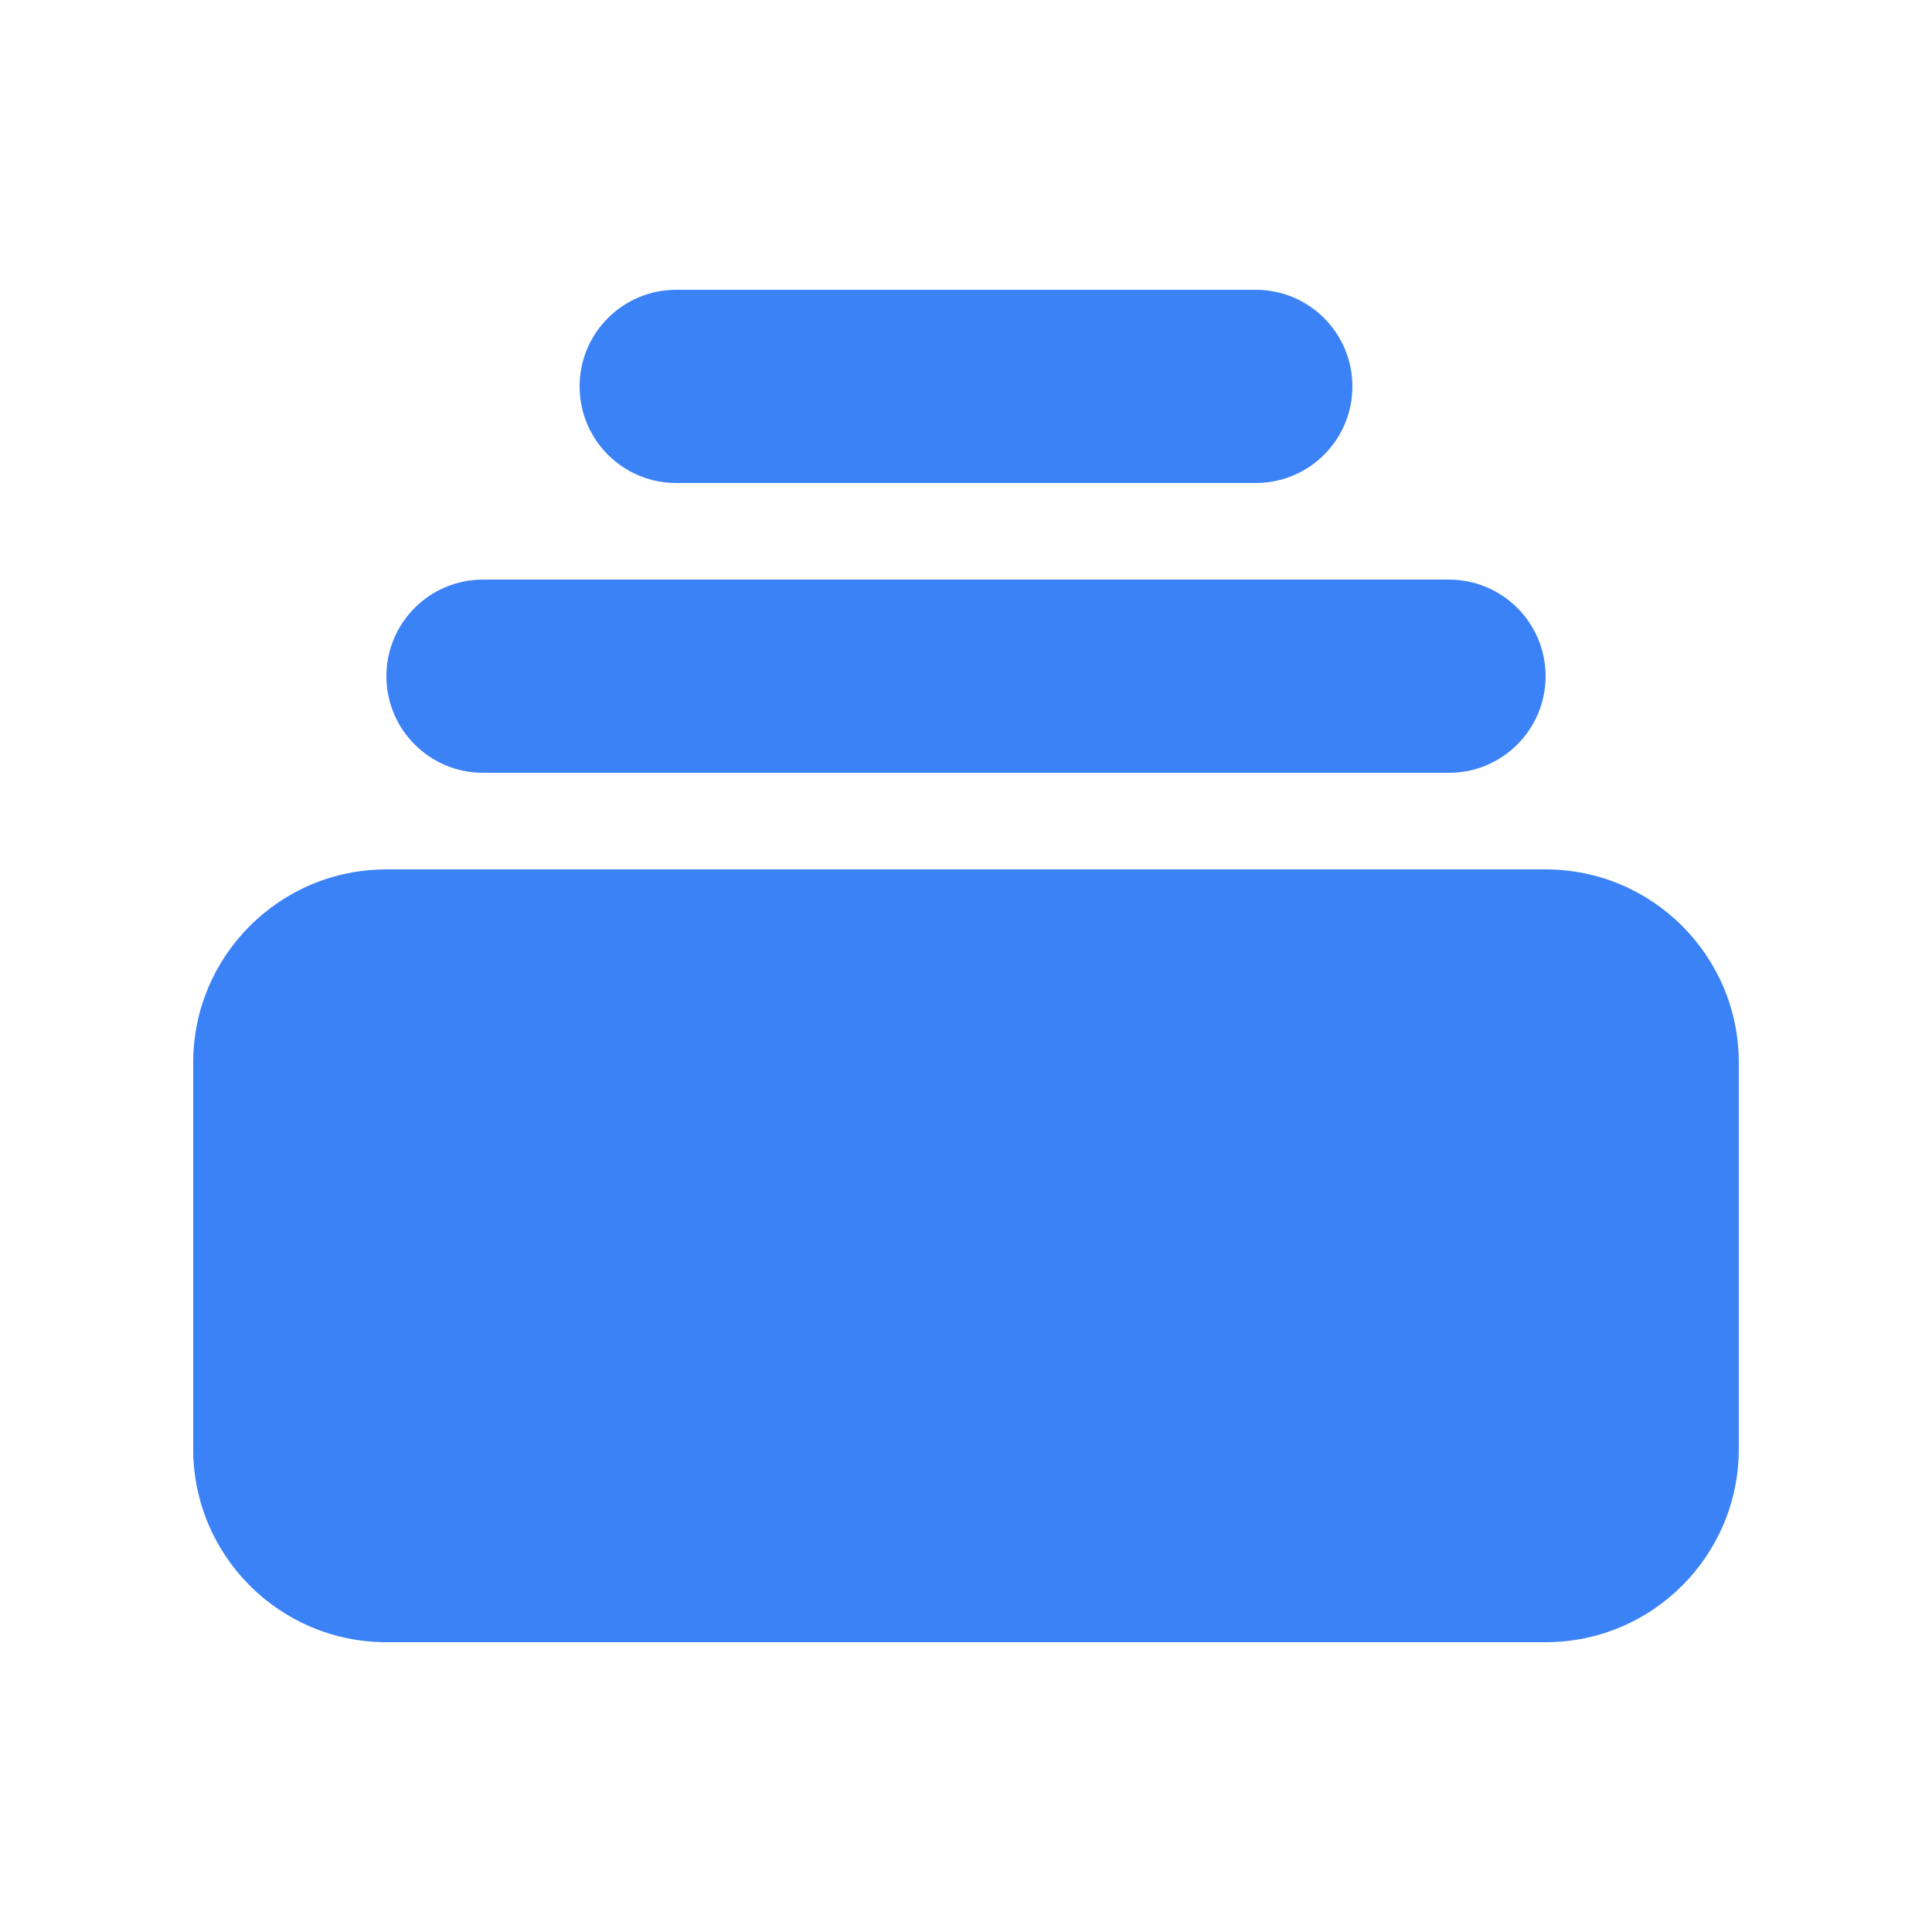
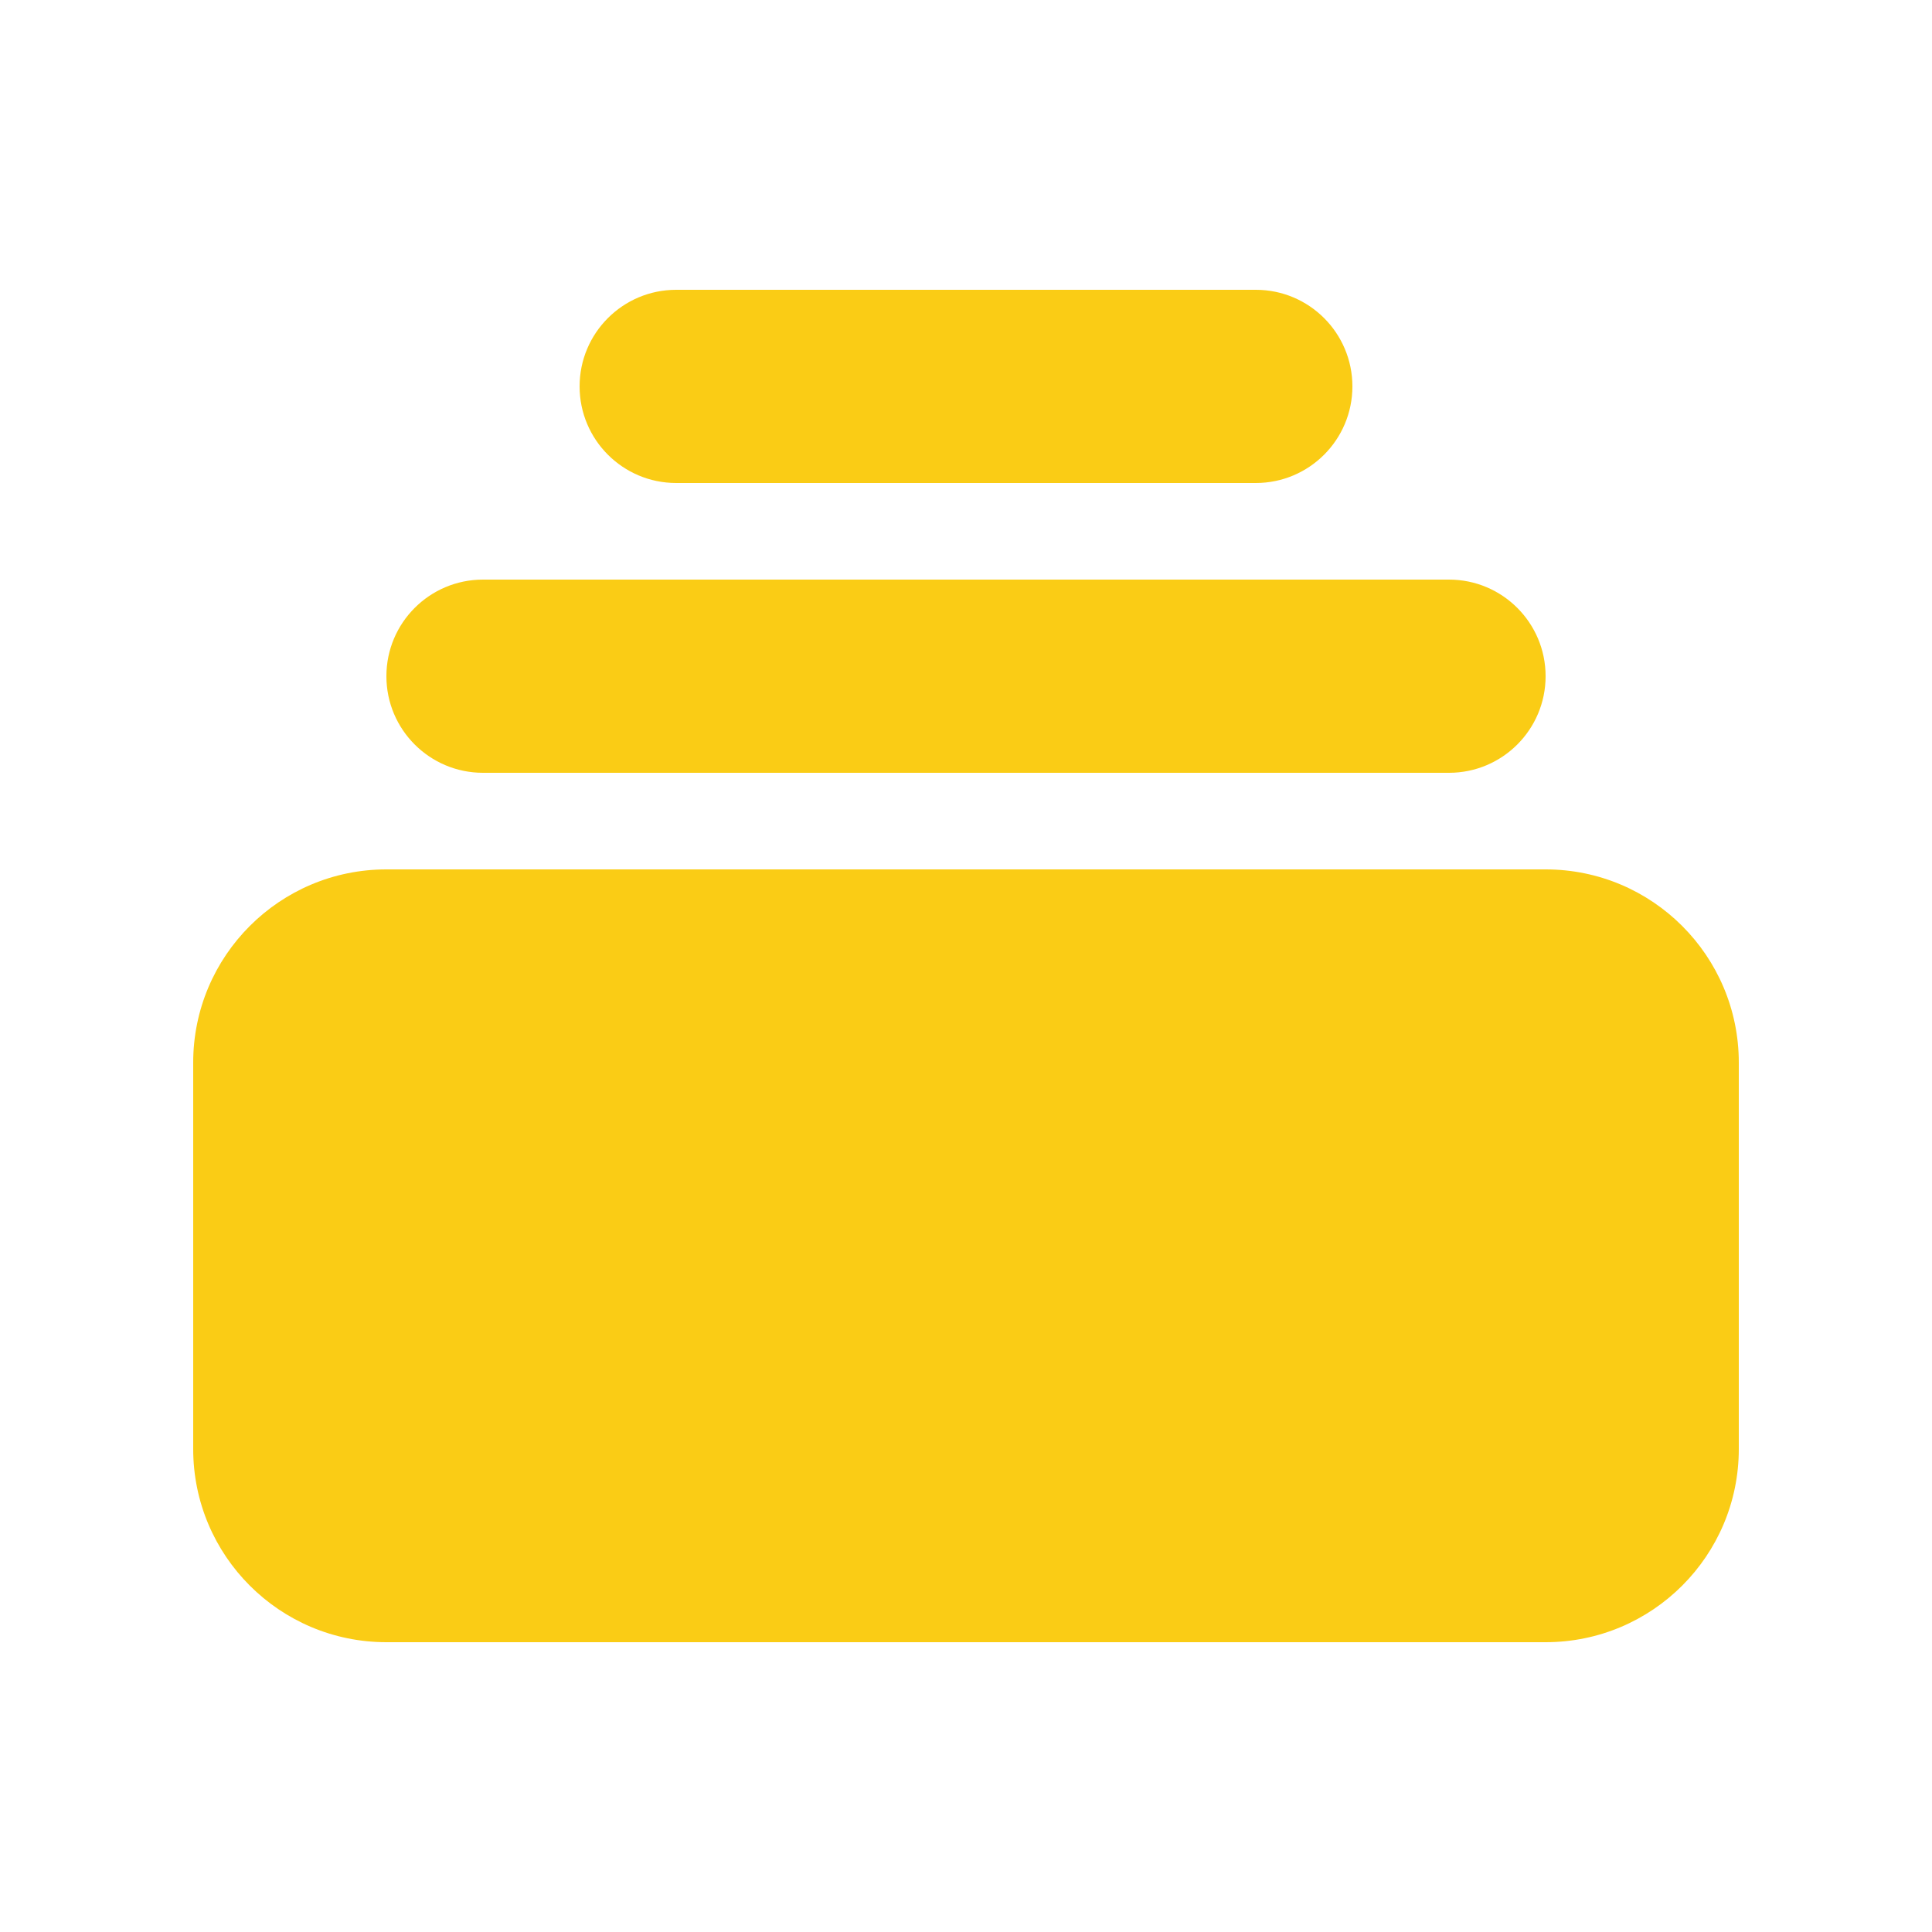
- <svg xmlns="http://www.w3.org/2000/svg" fill="#3b82f6" viewBox="0 0 20 20">
+ <svg xmlns="http://www.w3.org/2000/svg" fill="#facc15" viewBox="0 0 20 20">
  <path d="M7 3a1 1 0 000 2h6a1 1 0 100-2H7zM4 7a1 1 0 011-1h10a1 1 0 110 2H5a1 1 0 01-1-1zM2 11a2 2 0 012-2h12a2 2 0 012 2v4a2 2 0 01-2 2H4a2 2 0 01-2-2v-4z" />
</svg>
